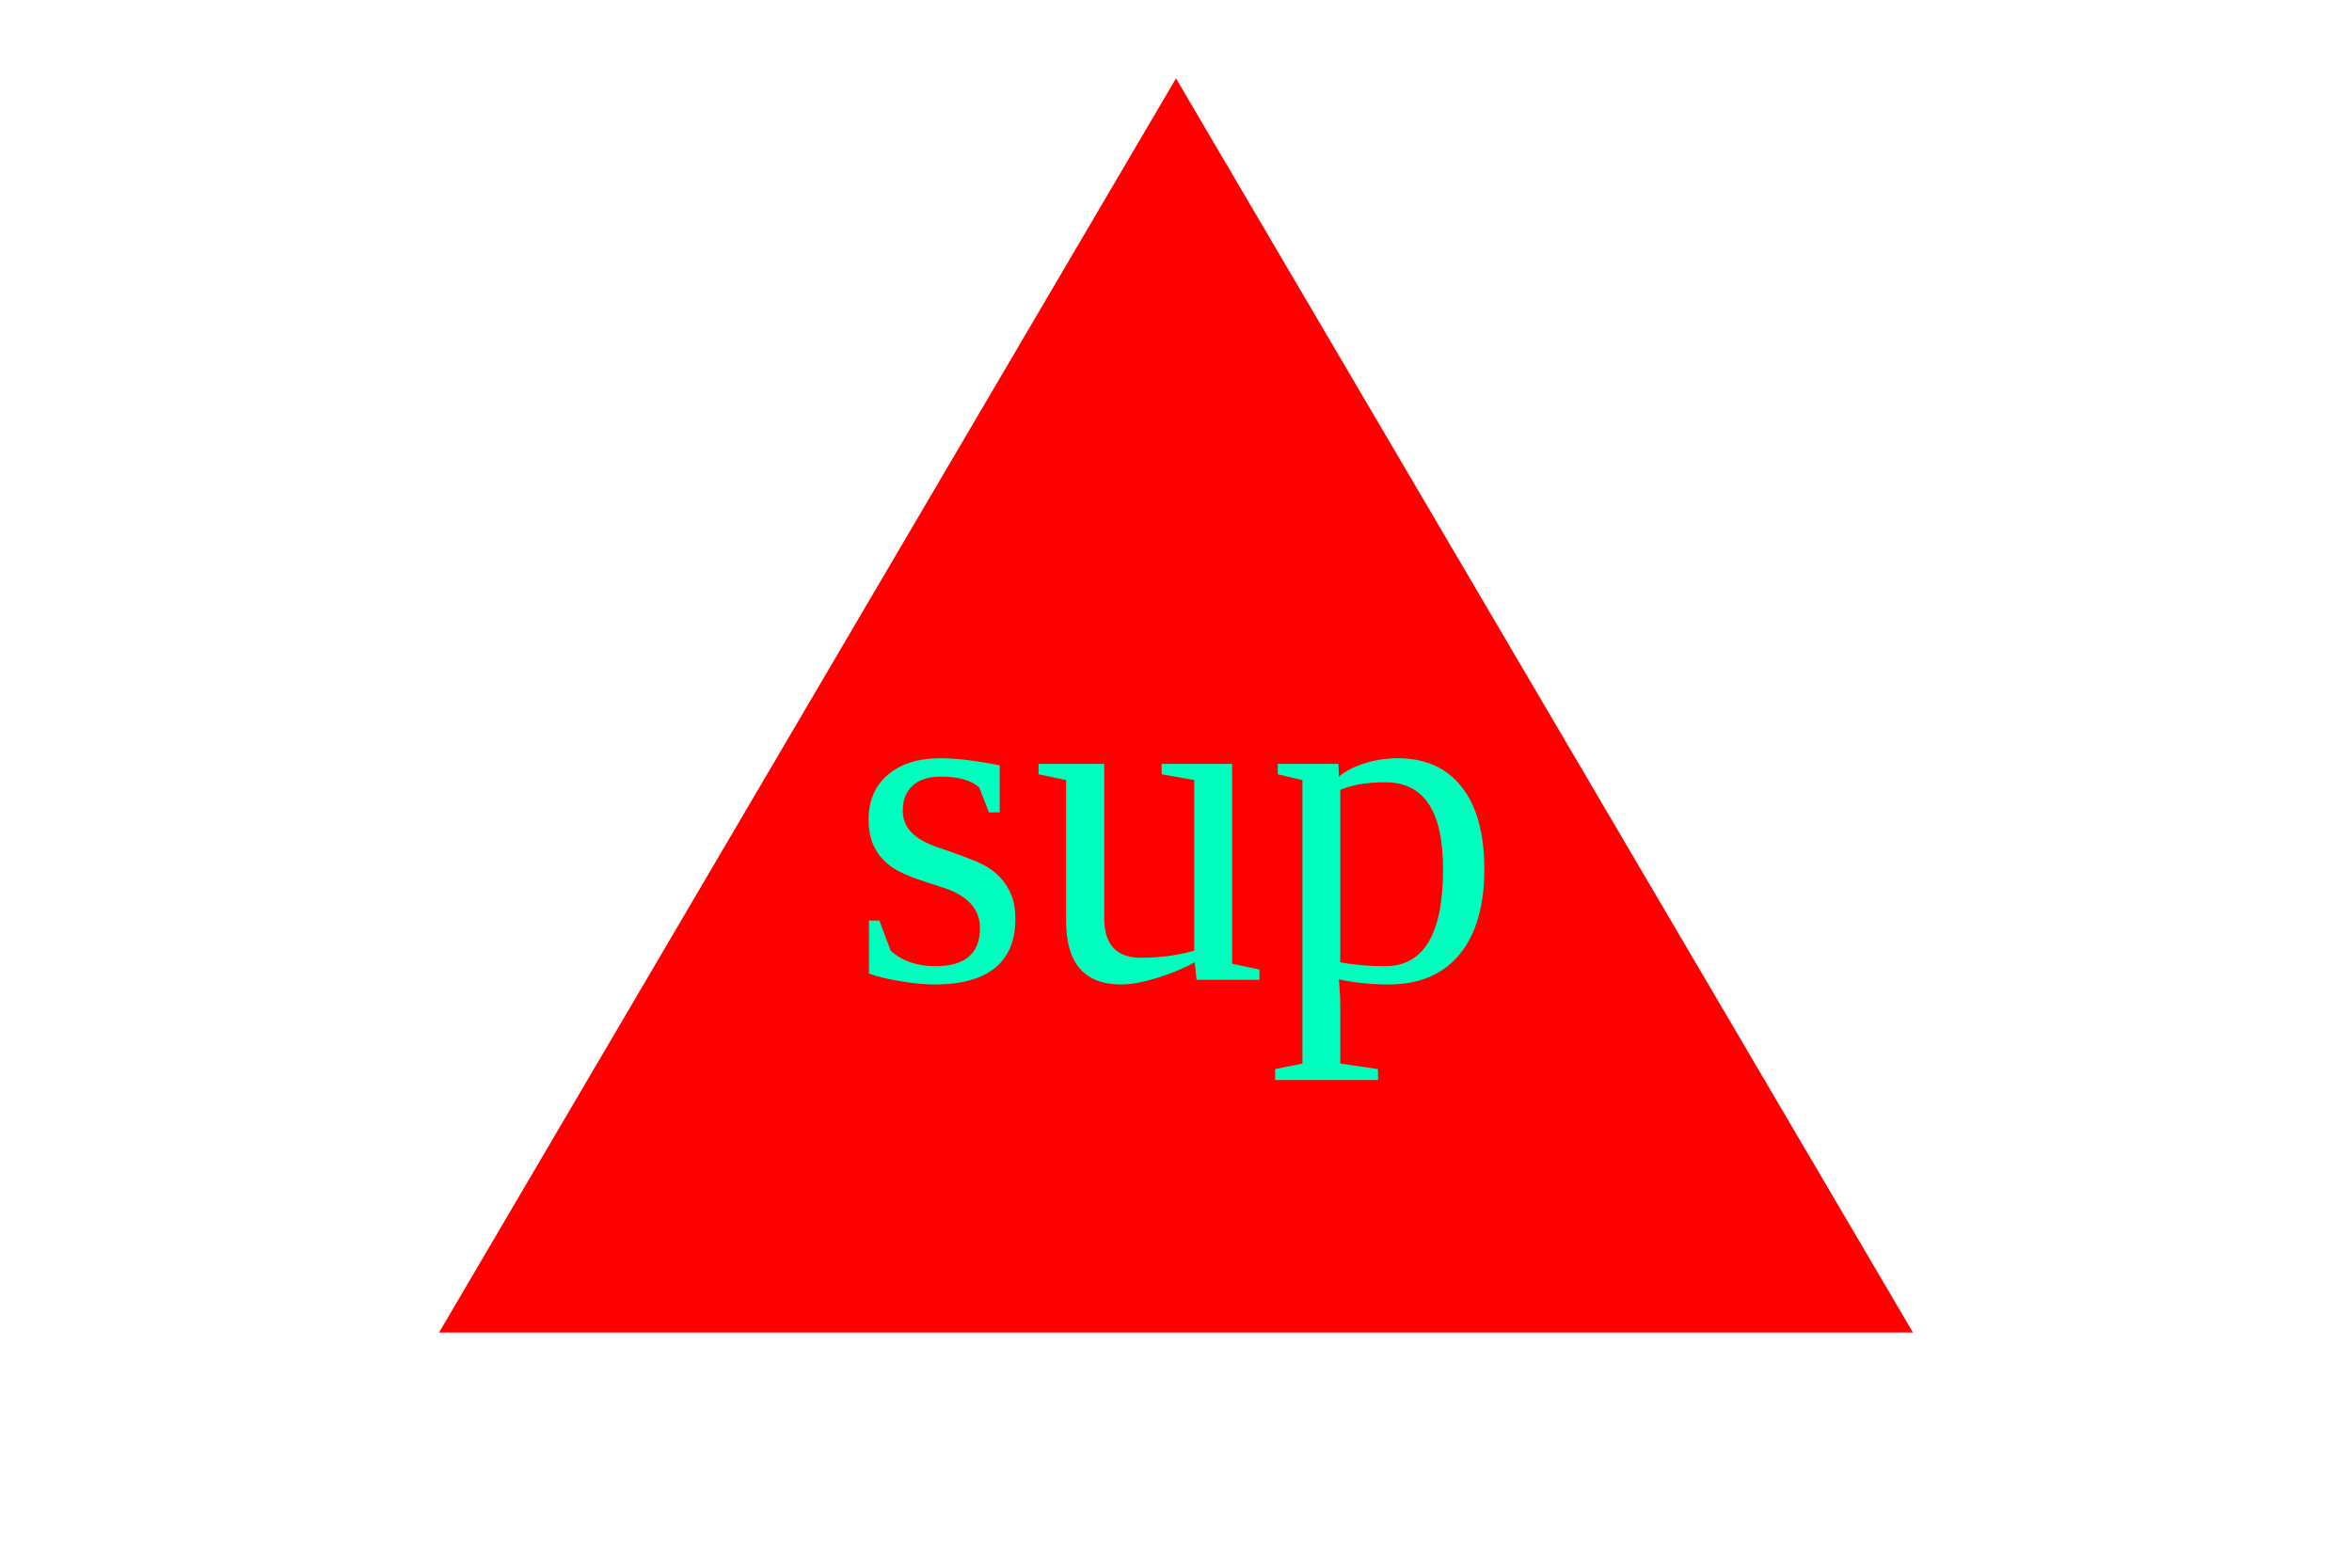
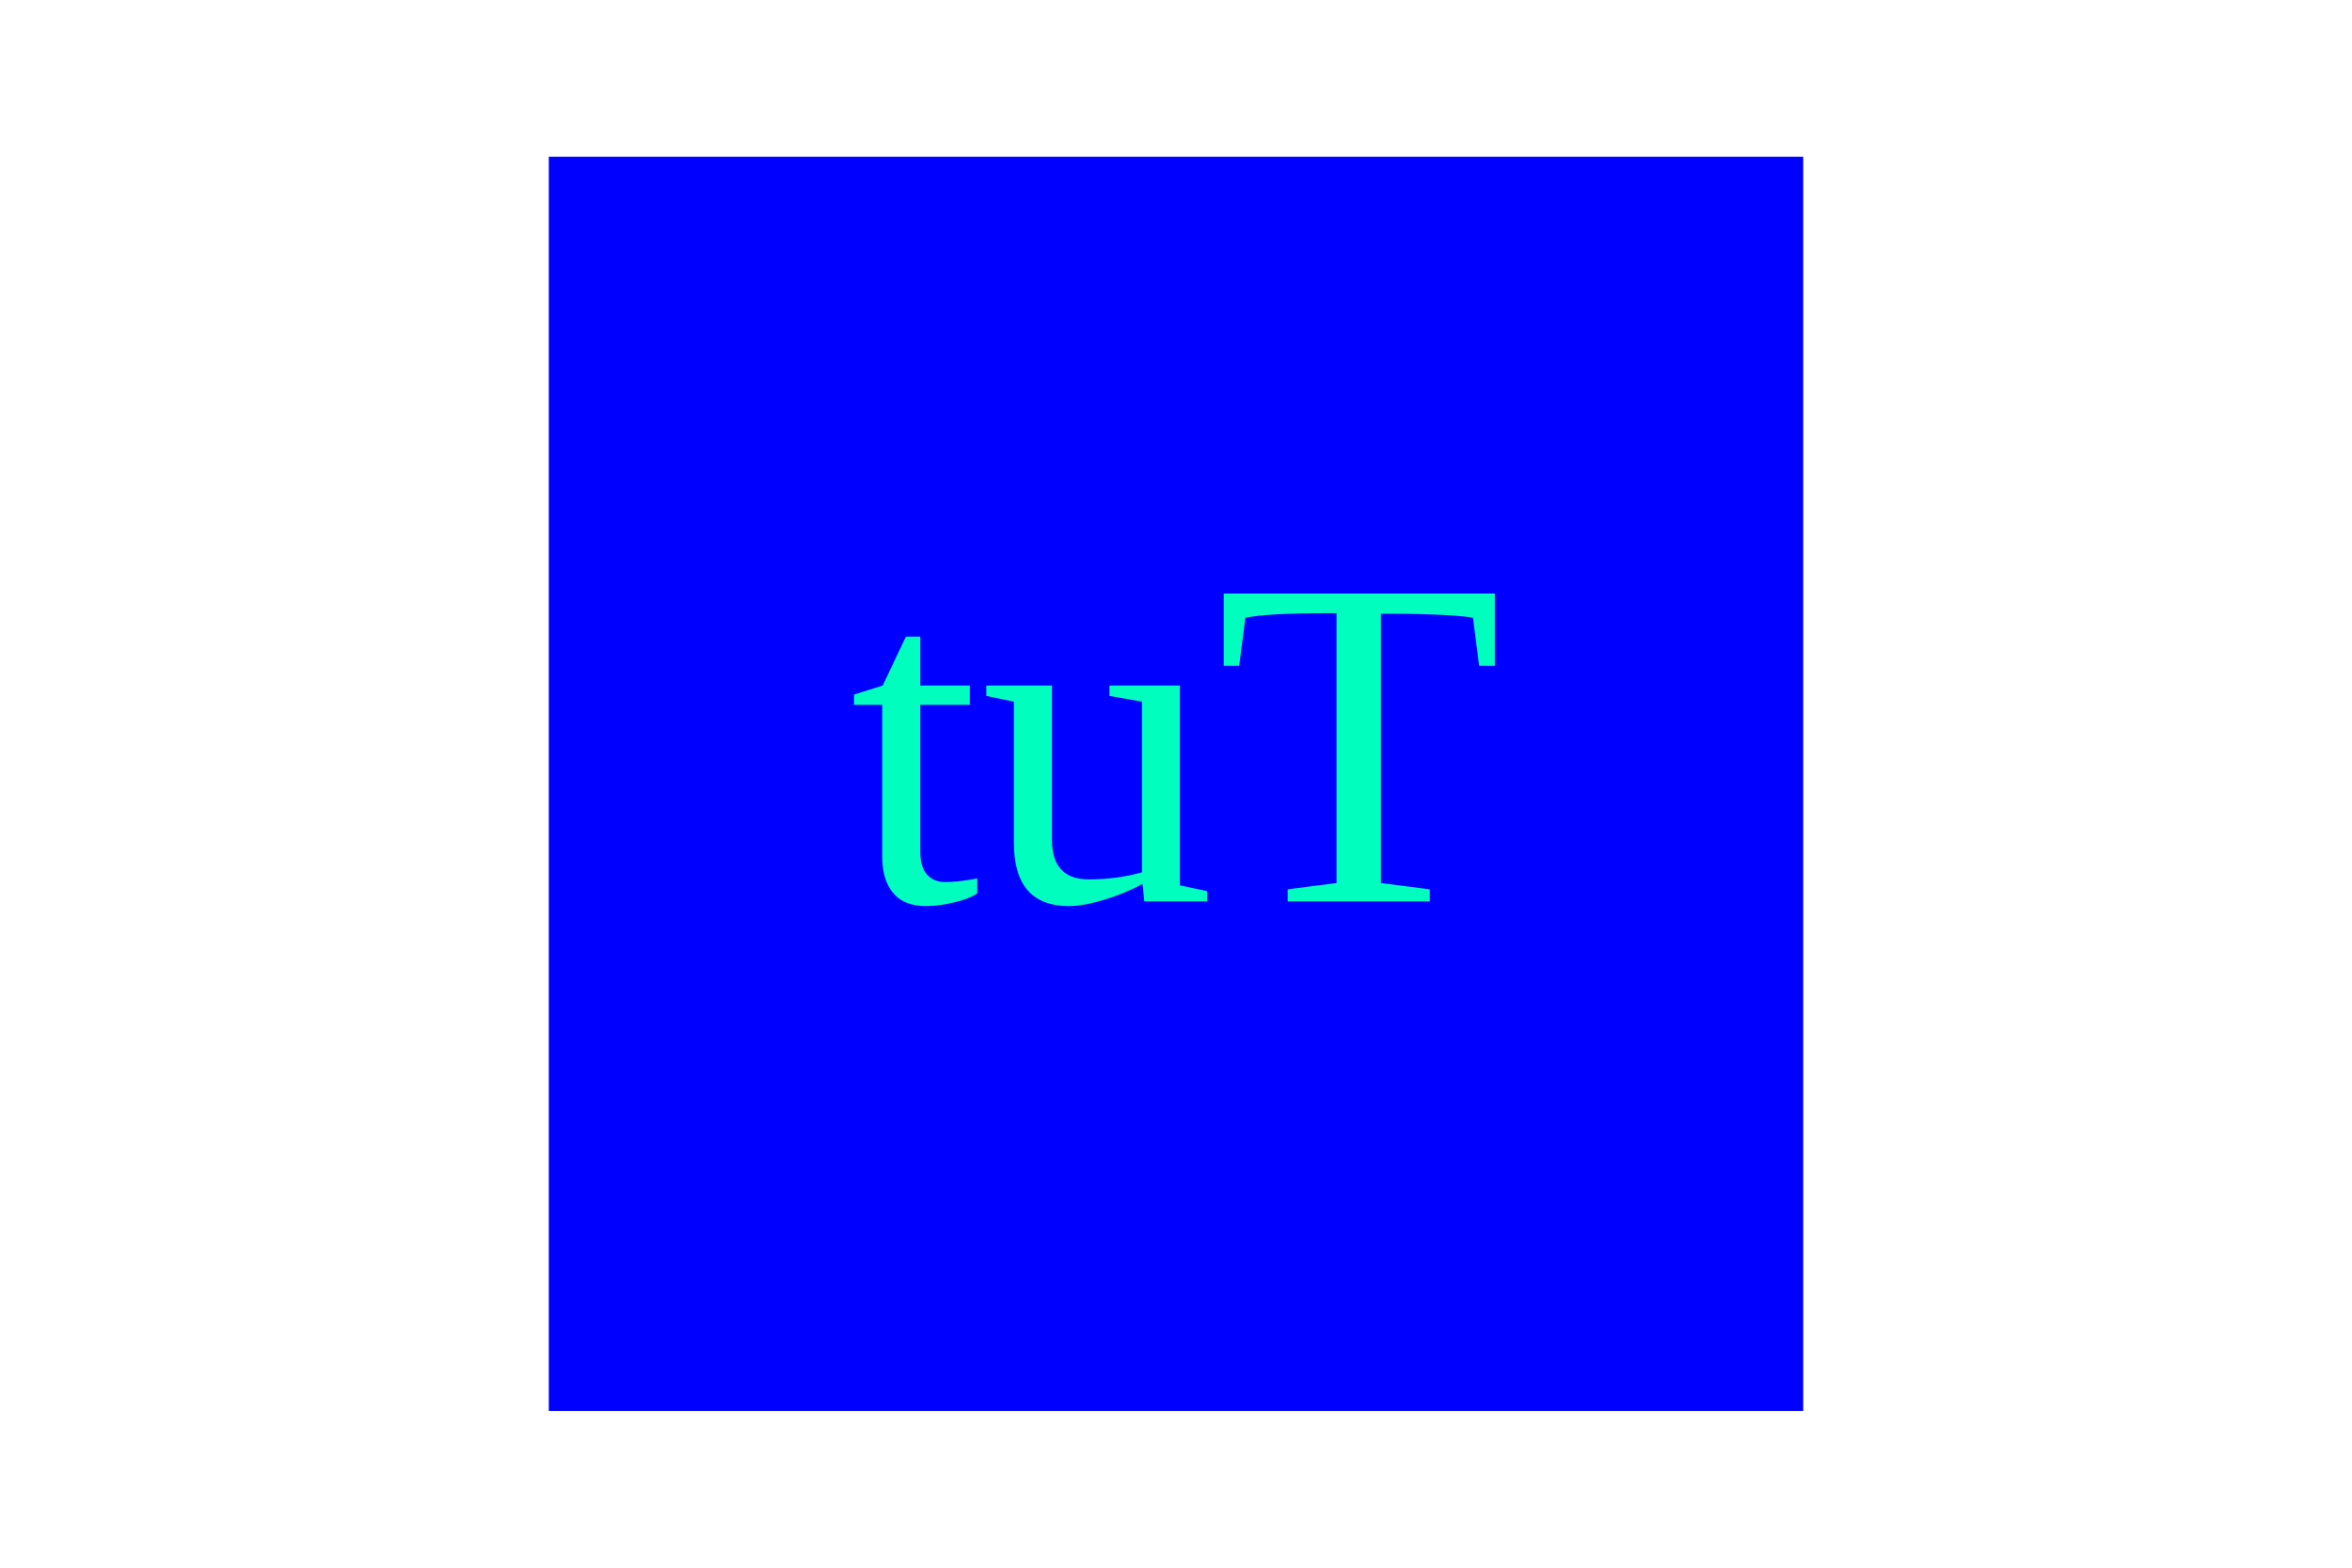
<svg xmlns="http://www.w3.org/2000/svg" version="1.1" width="300" height="200">
-   <polygon points="150,10 244, 170 56, 170" fill="red" />
-   <text x="150" y="125" font-size="60" text-anchor="middle" fill="#00ffbf">sup</text>
+   <rect x="70" y="20" width="160" height="160" fill="blue" />
+   <text x="150" y="115" font-size="60" text-anchor="middle" fill="#00ffbf">tuT</text>
</svg>
